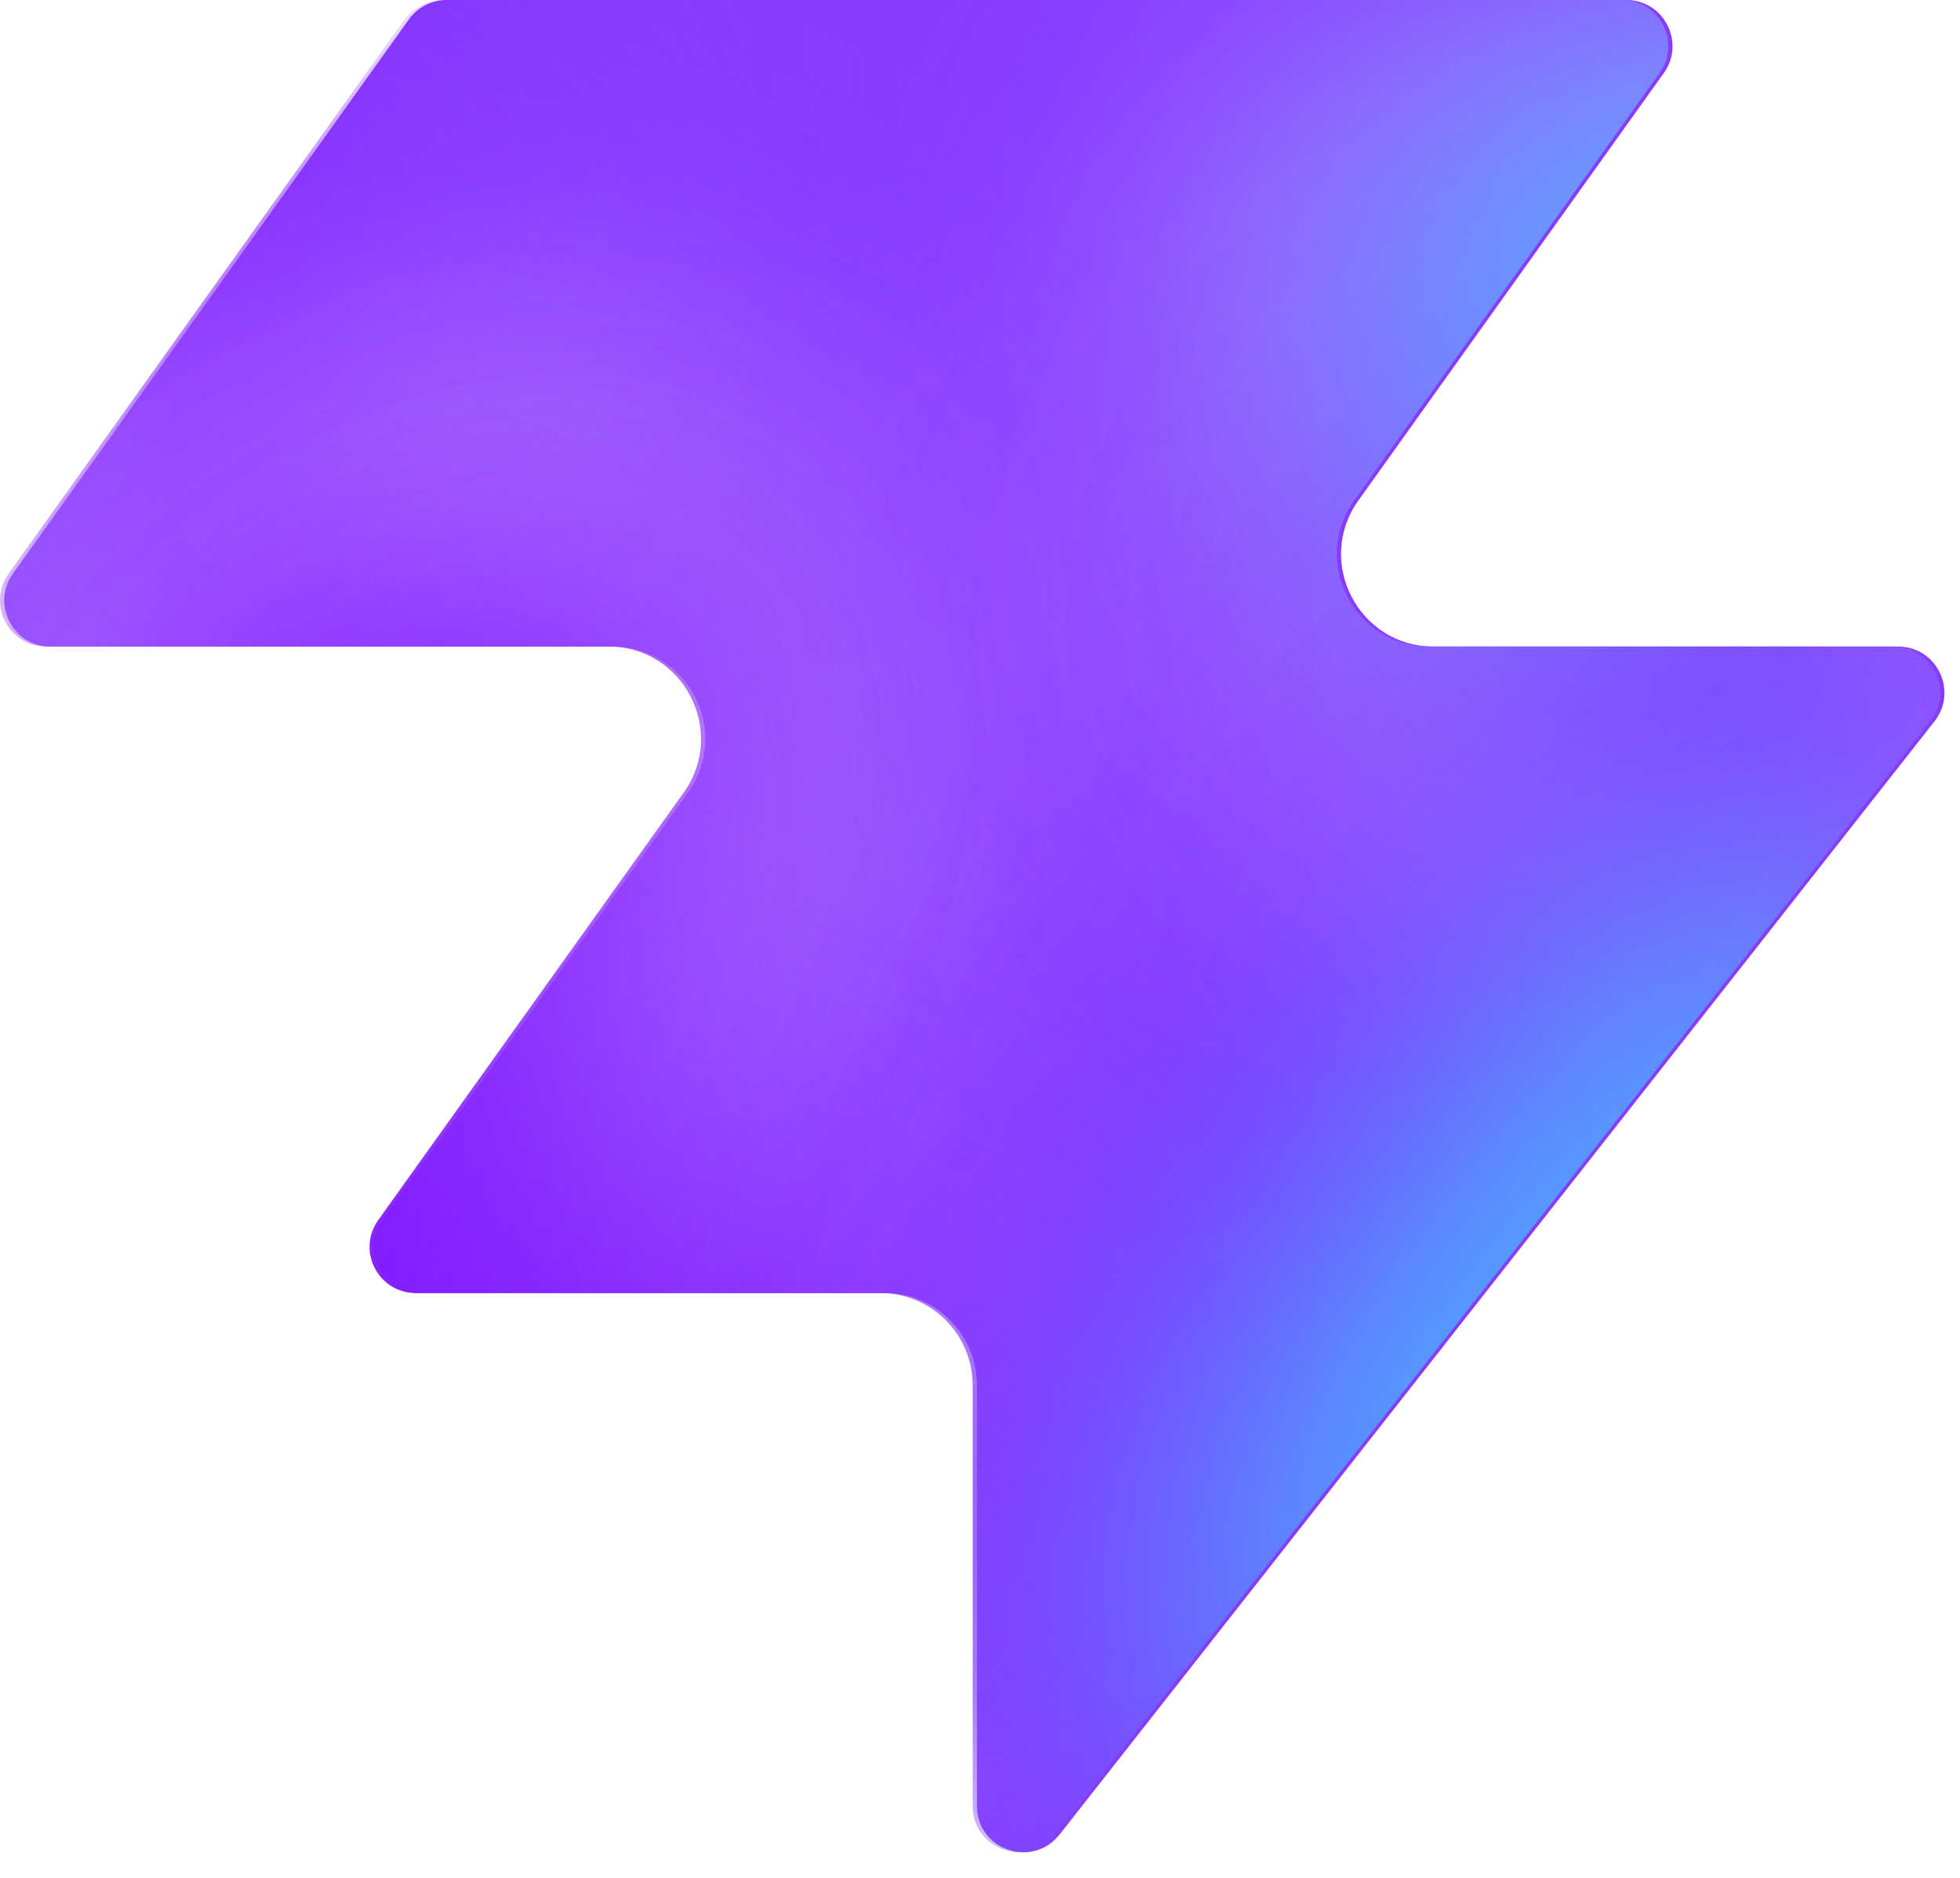
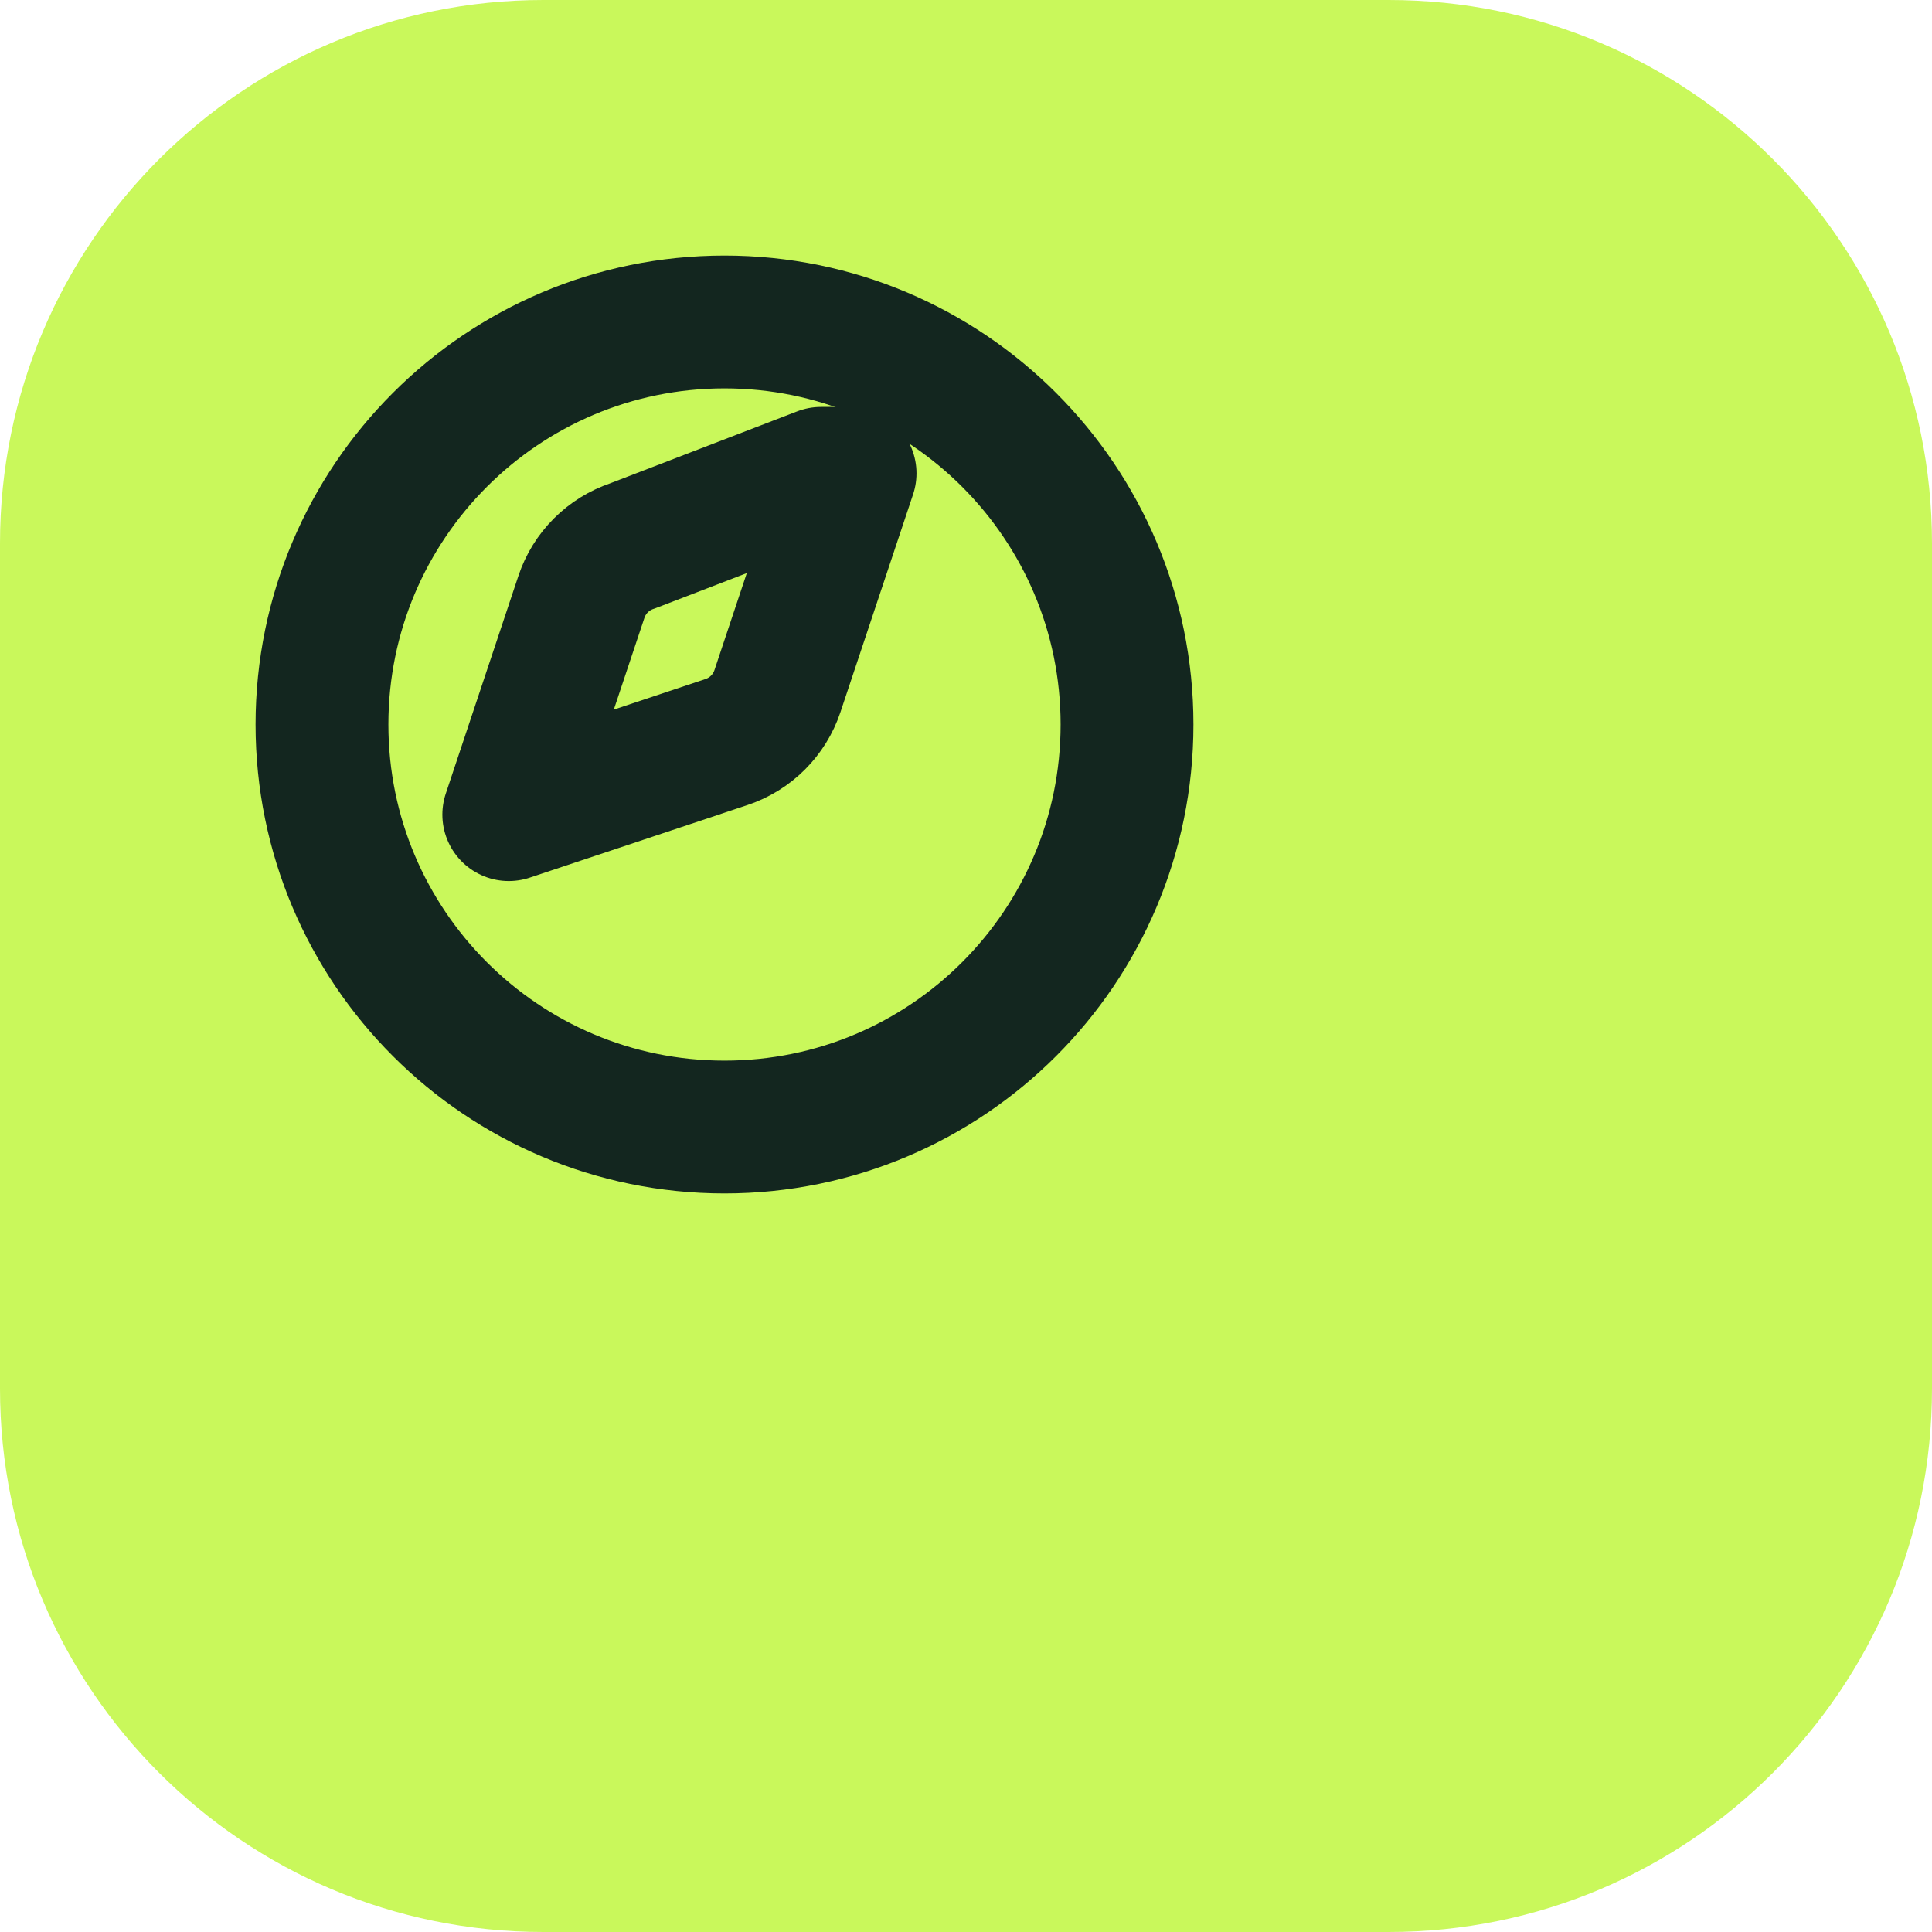
- <svg xmlns="http://www.w3.org/2000/svg" width="48" height="46" fill="none" viewBox="0 0 48 46">
-   <path fill="#863bff" d="M25.946 44.938c-.664.845-2.021.375-2.021-.698V33.937a2.26 2.26 0 0 0-2.262-2.262H10.287c-.92 0-1.456-1.04-.92-1.788l7.48-10.471c1.07-1.497 0-3.578-1.842-3.578H1.237c-.92 0-1.456-1.04-.92-1.788L10.013.474c.214-.297.556-.474.92-.474h28.894c.92 0 1.456 1.04.92 1.788l-7.48 10.471c-1.07 1.498 0 3.579 1.842 3.579h11.377c.943 0 1.473 1.088.89 1.83L25.947 44.94z" style="fill:#863bff;fill:color(display-p3 .525 .23 1);fill-opacity:1" />
-   <mask id="a" width="48" height="46" x="0" y="0" maskUnits="userSpaceOnUse" style="mask-type:alpha">
-     <path fill="#000" d="M25.842 44.938c-.664.844-2.021.375-2.021-.698V33.937a2.26 2.26 0 0 0-2.262-2.262H10.183c-.92 0-1.456-1.04-.92-1.788l7.48-10.471c1.07-1.498 0-3.579-1.842-3.579H1.133c-.92 0-1.456-1.04-.92-1.787L9.91.473c.214-.297.556-.474.92-.474h28.894c.92 0 1.456 1.04.92 1.788l-7.48 10.471c-1.07 1.498 0 3.578 1.842 3.578h11.377c.943 0 1.473 1.088.89 1.832L25.843 44.94z" style="fill:#000;fill-opacity:1" />
-   </mask>
-   <g mask="url(#a)">
-     <g filter="url(#b)">
-       <ellipse cx="5.508" cy="14.704" fill="#ede6ff" rx="5.508" ry="14.704" style="fill:#ede6ff;fill:color(display-p3 .927 .903 1);fill-opacity:1" transform="matrix(.00324 1 1 -.00324 -4.47 31.516)" />
-     </g>
-     <g filter="url(#c)">
-       <ellipse cx="10.399" cy="29.851" fill="#ede6ff" rx="10.399" ry="29.851" style="fill:#ede6ff;fill:color(display-p3 .927 .903 1);fill-opacity:1" transform="matrix(.00324 1 1 -.00324 -39.328 7.883)" />
-     </g>
-     <g filter="url(#d)">
-       <ellipse cx="5.508" cy="30.487" fill="#7e14ff" rx="5.508" ry="30.487" style="fill:#7e14ff;fill:color(display-p3 .492 .077 1);fill-opacity:1" transform="rotate(89.814 -25.913 -14.639)scale(1 -1)" />
-     </g>
-     <g filter="url(#e)">
-       <ellipse cx="5.508" cy="30.599" fill="#7e14ff" rx="5.508" ry="30.599" style="fill:#7e14ff;fill:color(display-p3 .492 .077 1);fill-opacity:1" transform="rotate(89.814 -32.644 -3.334)scale(1 -1)" />
-     </g>
-     <g filter="url(#f)">
-       <ellipse cx="5.508" cy="30.599" fill="#7e14ff" rx="5.508" ry="30.599" style="fill:#7e14ff;fill:color(display-p3 .492 .077 1);fill-opacity:1" transform="matrix(.00324 1 1 -.00324 -34.34 30.47)" />
-     </g>
-     <g filter="url(#g)">
-       <ellipse cx="14.072" cy="22.078" fill="#ede6ff" rx="14.072" ry="22.078" style="fill:#ede6ff;fill:color(display-p3 .927 .903 1);fill-opacity:1" transform="rotate(93.35 24.506 48.493)scale(-1 1)" />
-     </g>
-     <g filter="url(#h)">
-       <ellipse cx="3.47" cy="21.501" fill="#7e14ff" rx="3.47" ry="21.501" style="fill:#7e14ff;fill:color(display-p3 .492 .077 1);fill-opacity:1" transform="rotate(89.009 28.708 47.59)scale(-1 1)" />
-     </g>
-     <g filter="url(#i)">
-       <ellipse cx="3.47" cy="21.501" fill="#7e14ff" rx="3.47" ry="21.501" style="fill:#7e14ff;fill:color(display-p3 .492 .077 1);fill-opacity:1" transform="rotate(89.009 28.708 47.59)scale(-1 1)" />
-     </g>
-     <g filter="url(#j)">
-       <ellipse cx=".387" cy="8.972" fill="#7e14ff" rx="4.407" ry="29.108" style="fill:#7e14ff;fill:color(display-p3 .492 .077 1);fill-opacity:1" transform="rotate(39.51 .387 8.972)" />
-     </g>
-     <g filter="url(#k)">
-       <ellipse cx="47.523" cy="-6.092" fill="#7e14ff" rx="4.407" ry="29.108" style="fill:#7e14ff;fill:color(display-p3 .492 .077 1);fill-opacity:1" transform="rotate(37.892 47.523 -6.092)" />
-     </g>
-     <g filter="url(#l)">
-       <ellipse cx="41.412" cy="6.333" fill="#47bfff" rx="5.971" ry="9.665" style="fill:#47bfff;fill:color(display-p3 .28 .748 1);fill-opacity:1" transform="rotate(37.892 41.412 6.333)" />
-     </g>
-     <g filter="url(#m)">
-       <ellipse cx="-1.879" cy="38.332" fill="#7e14ff" rx="4.407" ry="29.108" style="fill:#7e14ff;fill:color(display-p3 .492 .077 1);fill-opacity:1" transform="rotate(37.892 -1.88 38.332)" />
-     </g>
-     <g filter="url(#n)">
-       <ellipse cx="-1.879" cy="38.332" fill="#7e14ff" rx="4.407" ry="29.108" style="fill:#7e14ff;fill:color(display-p3 .492 .077 1);fill-opacity:1" transform="rotate(37.892 -1.88 38.332)" />
-     </g>
-     <g filter="url(#o)">
-       <ellipse cx="35.651" cy="29.907" fill="#7e14ff" rx="4.407" ry="29.108" style="fill:#7e14ff;fill:color(display-p3 .492 .077 1);fill-opacity:1" transform="rotate(37.892 35.651 29.907)" />
-     </g>
-     <g filter="url(#p)">
-       <ellipse cx="38.418" cy="32.4" fill="#47bfff" rx="5.971" ry="15.297" style="fill:#47bfff;fill:color(display-p3 .28 .748 1);fill-opacity:1" transform="rotate(37.892 38.418 32.4)" />
-     </g>
+ <svg xmlns="http://www.w3.org/2000/svg" width="32" height="32" viewBox="0 0 32 32" fill="none">
+   <rect width="32" height="32" rx="9" fill="#C9F85B" />
+   <g transform="translate(4 4)" fill="none" stroke="#13261F" stroke-width="2.2" stroke-linecap="round" stroke-linejoin="round">
+     <path d="m10.08 3.84-1.203 3.607a1.333 1.333 0 0 1-.843.843L4.427 9.493l1.203-3.607a1.333 1.333 0 0 1 .843-.843L9.6 3.84z" />
+     <circle cx="8" cy="8" r="6.667" />
  </g>
-   <defs>
-     <filter id="b" width="60.045" height="41.654" x="-19.77" y="16.149" color-interpolation-filters="sRGB" filterUnits="userSpaceOnUse">
-       <feFlood flood-opacity="0" result="BackgroundImageFix" />
-       <feBlend in="SourceGraphic" in2="BackgroundImageFix" result="shape" />
-       <feGaussianBlur result="effect1_foregroundBlur_2002_17158" stdDeviation="7.659" />
-     </filter>
-     <filter id="c" width="90.34" height="51.437" x="-54.613" y="-7.533" color-interpolation-filters="sRGB" filterUnits="userSpaceOnUse">
-       <feFlood flood-opacity="0" result="BackgroundImageFix" />
-       <feBlend in="SourceGraphic" in2="BackgroundImageFix" result="shape" />
-       <feGaussianBlur result="effect1_foregroundBlur_2002_17158" stdDeviation="7.659" />
-     </filter>
-     <filter id="d" width="79.355" height="29.4" x="-49.64" y="2.03" color-interpolation-filters="sRGB" filterUnits="userSpaceOnUse">
-       <feFlood flood-opacity="0" result="BackgroundImageFix" />
-       <feBlend in="SourceGraphic" in2="BackgroundImageFix" result="shape" />
-       <feGaussianBlur result="effect1_foregroundBlur_2002_17158" stdDeviation="4.596" />
-     </filter>
-     <filter id="e" width="79.579" height="29.4" x="-45.045" y="20.029" color-interpolation-filters="sRGB" filterUnits="userSpaceOnUse">
-       <feFlood flood-opacity="0" result="BackgroundImageFix" />
-       <feBlend in="SourceGraphic" in2="BackgroundImageFix" result="shape" />
-       <feGaussianBlur result="effect1_foregroundBlur_2002_17158" stdDeviation="4.596" />
-     </filter>
-     <filter id="f" width="79.579" height="29.4" x="-43.513" y="21.178" color-interpolation-filters="sRGB" filterUnits="userSpaceOnUse">
-       <feFlood flood-opacity="0" result="BackgroundImageFix" />
-       <feBlend in="SourceGraphic" in2="BackgroundImageFix" result="shape" />
-       <feGaussianBlur result="effect1_foregroundBlur_2002_17158" stdDeviation="4.596" />
-     </filter>
-     <filter id="g" width="74.749" height="58.852" x="15.756" y="-17.901" color-interpolation-filters="sRGB" filterUnits="userSpaceOnUse">
-       <feFlood flood-opacity="0" result="BackgroundImageFix" />
-       <feBlend in="SourceGraphic" in2="BackgroundImageFix" result="shape" />
-       <feGaussianBlur result="effect1_foregroundBlur_2002_17158" stdDeviation="7.659" />
-     </filter>
-     <filter id="h" width="61.377" height="25.362" x="23.548" y="2.284" color-interpolation-filters="sRGB" filterUnits="userSpaceOnUse">
-       <feFlood flood-opacity="0" result="BackgroundImageFix" />
-       <feBlend in="SourceGraphic" in2="BackgroundImageFix" result="shape" />
-       <feGaussianBlur result="effect1_foregroundBlur_2002_17158" stdDeviation="4.596" />
-     </filter>
-     <filter id="i" width="61.377" height="25.362" x="23.548" y="2.284" color-interpolation-filters="sRGB" filterUnits="userSpaceOnUse">
-       <feFlood flood-opacity="0" result="BackgroundImageFix" />
-       <feBlend in="SourceGraphic" in2="BackgroundImageFix" result="shape" />
-       <feGaussianBlur result="effect1_foregroundBlur_2002_17158" stdDeviation="4.596" />
-     </filter>
-     <filter id="j" width="56.045" height="63.649" x="-27.636" y="-22.853" color-interpolation-filters="sRGB" filterUnits="userSpaceOnUse">
-       <feFlood flood-opacity="0" result="BackgroundImageFix" />
-       <feBlend in="SourceGraphic" in2="BackgroundImageFix" result="shape" />
-       <feGaussianBlur result="effect1_foregroundBlur_2002_17158" stdDeviation="4.596" />
-     </filter>
-     <filter id="k" width="54.814" height="64.646" x="20.116" y="-38.415" color-interpolation-filters="sRGB" filterUnits="userSpaceOnUse">
-       <feFlood flood-opacity="0" result="BackgroundImageFix" />
-       <feBlend in="SourceGraphic" in2="BackgroundImageFix" result="shape" />
-       <feGaussianBlur result="effect1_foregroundBlur_2002_17158" stdDeviation="4.596" />
-     </filter>
-     <filter id="l" width="33.541" height="35.313" x="24.641" y="-11.323" color-interpolation-filters="sRGB" filterUnits="userSpaceOnUse">
-       <feFlood flood-opacity="0" result="BackgroundImageFix" />
-       <feBlend in="SourceGraphic" in2="BackgroundImageFix" result="shape" />
-       <feGaussianBlur result="effect1_foregroundBlur_2002_17158" stdDeviation="4.596" />
-     </filter>
-     <filter id="m" width="54.814" height="64.646" x="-29.286" y="6.009" color-interpolation-filters="sRGB" filterUnits="userSpaceOnUse">
-       <feFlood flood-opacity="0" result="BackgroundImageFix" />
-       <feBlend in="SourceGraphic" in2="BackgroundImageFix" result="shape" />
-       <feGaussianBlur result="effect1_foregroundBlur_2002_17158" stdDeviation="4.596" />
-     </filter>
-     <filter id="n" width="54.814" height="64.646" x="-29.286" y="6.009" color-interpolation-filters="sRGB" filterUnits="userSpaceOnUse">
-       <feFlood flood-opacity="0" result="BackgroundImageFix" />
-       <feBlend in="SourceGraphic" in2="BackgroundImageFix" result="shape" />
-       <feGaussianBlur result="effect1_foregroundBlur_2002_17158" stdDeviation="4.596" />
-     </filter>
-     <filter id="o" width="54.814" height="64.646" x="8.244" y="-2.416" color-interpolation-filters="sRGB" filterUnits="userSpaceOnUse">
-       <feFlood flood-opacity="0" result="BackgroundImageFix" />
-       <feBlend in="SourceGraphic" in2="BackgroundImageFix" result="shape" />
-       <feGaussianBlur result="effect1_foregroundBlur_2002_17158" stdDeviation="4.596" />
-     </filter>
-     <filter id="p" width="39.409" height="43.623" x="18.713" y="10.588" color-interpolation-filters="sRGB" filterUnits="userSpaceOnUse">
-       <feFlood flood-opacity="0" result="BackgroundImageFix" />
-       <feBlend in="SourceGraphic" in2="BackgroundImageFix" result="shape" />
-       <feGaussianBlur result="effect1_foregroundBlur_2002_17158" stdDeviation="4.596" />
-     </filter>
-   </defs>
</svg>
